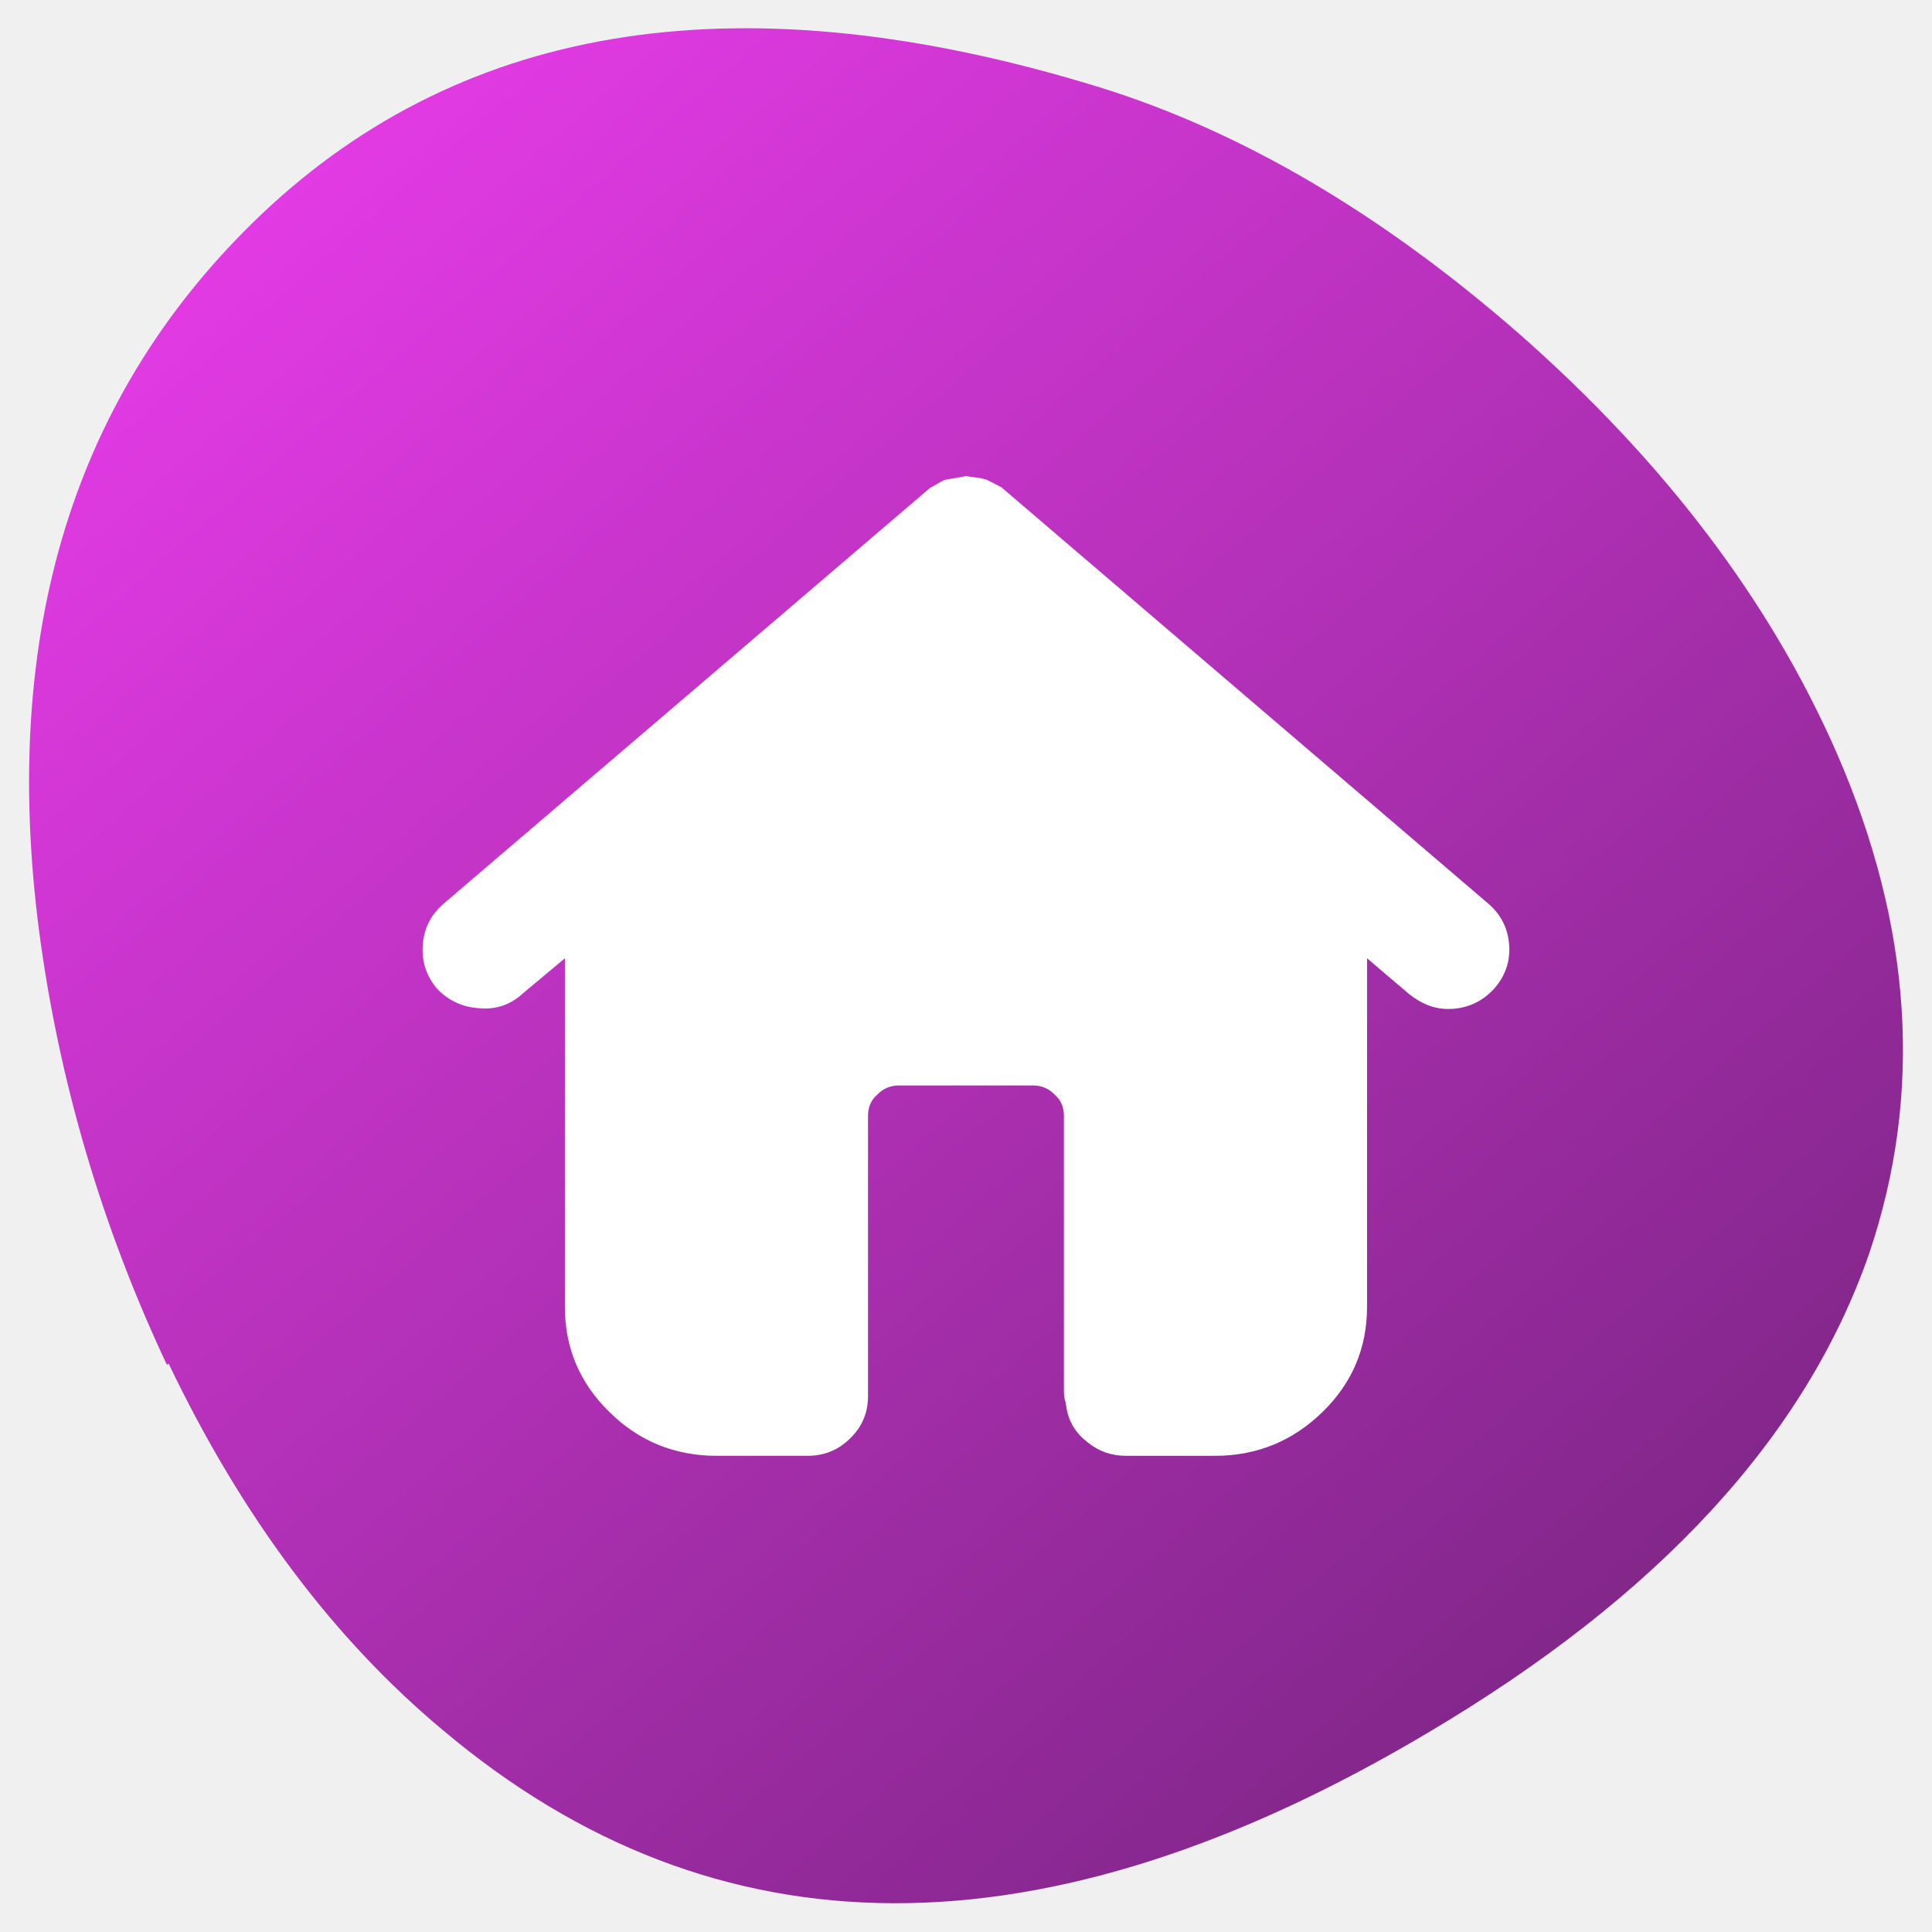
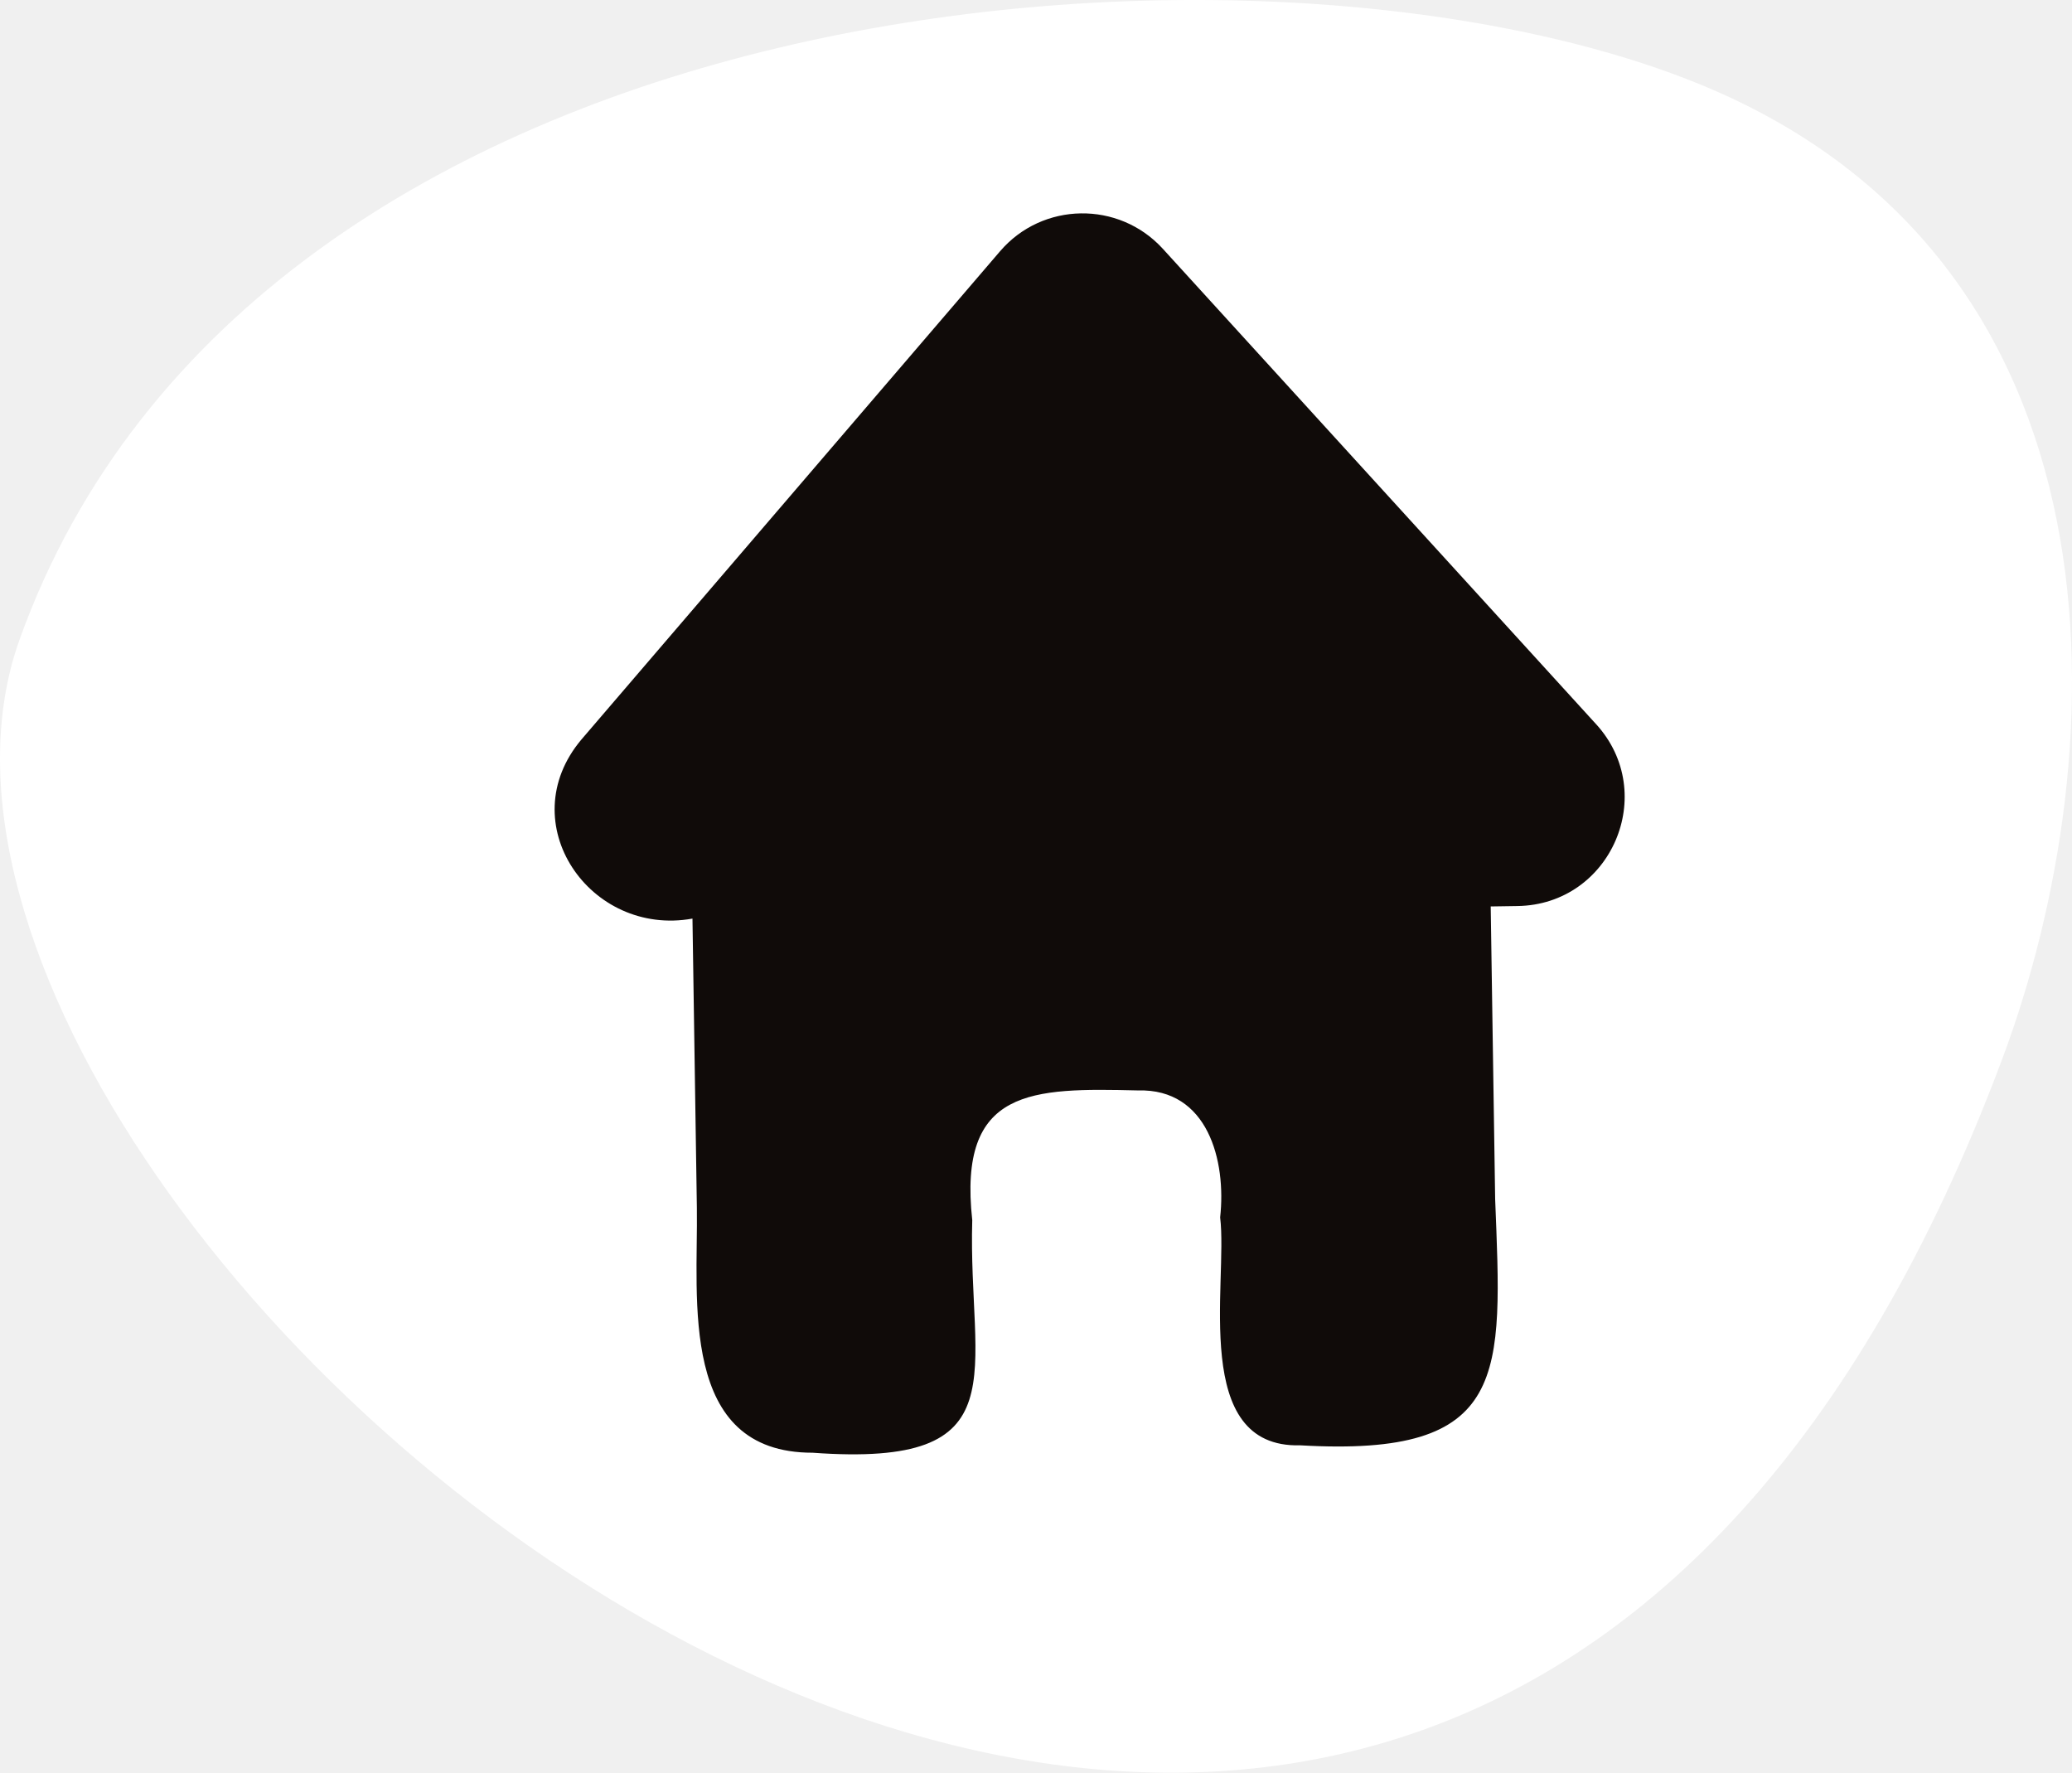
- <svg xmlns="http://www.w3.org/2000/svg" width="64" height="64" version="1.1" viewBox="0 0 64 64">
-   <defs>
-     <linearGradient id="linearGradient1" x1="1869.2" x2="2001" y1="182.18" y2="20.712" gradientTransform="matrix(-.4898 0 0 .5214 979.6 -21.553)" gradientUnits="userSpaceOnUse">
-       <stop stop-color="#62206c" offset="0" />
-       <stop stop-color="#ff40ff" offset="1" />
-     </linearGradient>
-   </defs>
-   <path d="m5.532 45.219q-3.233-6.873-4.23-14.323-1.955-14.941 7.366-23.803 10.164-9.634 27.781-4.194 7.018 2.184 13.842 8.13 7.24 6.358 10.551 13.911 3.765 8.645 1.075 16.59-3.156 9.088-14.616 15.869-19.069 11.335-32.621-0.078-5.459-4.554-9.099-12.159z" fill="url(#linearGradient1)" style="paint-order:normal" />
-   <path d="m32 15.772-0.725 0.127-0.471 0.267-16.126 13.784q-0.624 0.547-0.675 1.375-0.051 0.802 0.471 1.425 0.573 0.598 1.4 0.649 0.827 0.076 1.438-0.484l1.4-1.171v11.544q0 2.049 1.476 3.487 1.464 1.451 3.564 1.451h2.991q0.84 0 1.413-0.573 0.598-0.573 0.598-1.4v-9.291q0-0.433 0.305-0.7 0.293-0.305 0.725-0.305h4.429q0.433 0 0.725 0.305 0.305 0.267 0.305 0.7v9.075q0 0.267 0.051 0.395l0.038 0.229q0.127 0.687 0.7 1.12 0.547 0.445 1.273 0.445h2.94q2.075 0 3.564-1.451 1.476-1.438 1.476-3.487v-11.544l1.375 1.171q0.624 0.509 1.311 0.509 0.904 0 1.527-0.675 0.547-0.624 0.496-1.425-0.051-0.827-0.675-1.375l-16.151-13.81-0.471-0.242-0.178-0.051z" fill="#fff" />
+ <svg xmlns="http://www.w3.org/2000/svg" width="35.131mm" height="30.053mm" viewBox="0 0 35.131 30.053" version="1.1" id="svg1767">
+   <defs id="defs1764" />
+   <g id="layer1" transform="translate(-170.1338,-227.037)">
+     <g id="home" transform="matrix(0.2645833,0,0,0.2645833,107.1696,-15.68988)">
+       <path d="m 366.284,985.246 c 7.399,-19.782 8.537,-51.404 -19.889,-62.657 -28.426,-11.254 -92.063,-6.325 -107.163,35.775 -13.804,38.489 89.9,126.207 127.052,26.882 z" style="fill:#ffffff" id="path820" />
+       <path d="m 340.255,963.793 -27.762,-30.458 c -2.822,-3.09 -7.713,-3.015 -10.433,0.159 0,0 -26.83,31.288 -26.83,31.288 -4.498,5.346 0.553,12.655 7.12,11.47 l 0.282,18.527 c 0.085,5.87 -1.198,15.709 7.423,15.698 13.41,0.976 9.94,-5.051 10.224,-14.901 -0.929,-8.482 3.823,-8.474 10.624,-8.313 4.471,-0.128 5.665,4.498 5.262,8.134 0.509,4.2 -1.911,14.795 5.128,14.605 13.463,0.783 12.935,-4.492 12.495,-15.777 l -0.285,-18.751 1.717,-0.026 c 5.998,-0.091 9.079,-7.217 5.037,-11.655 z" style="fill:#100b09" id="path822" />
+     </g>
+   </g>
</svg>
